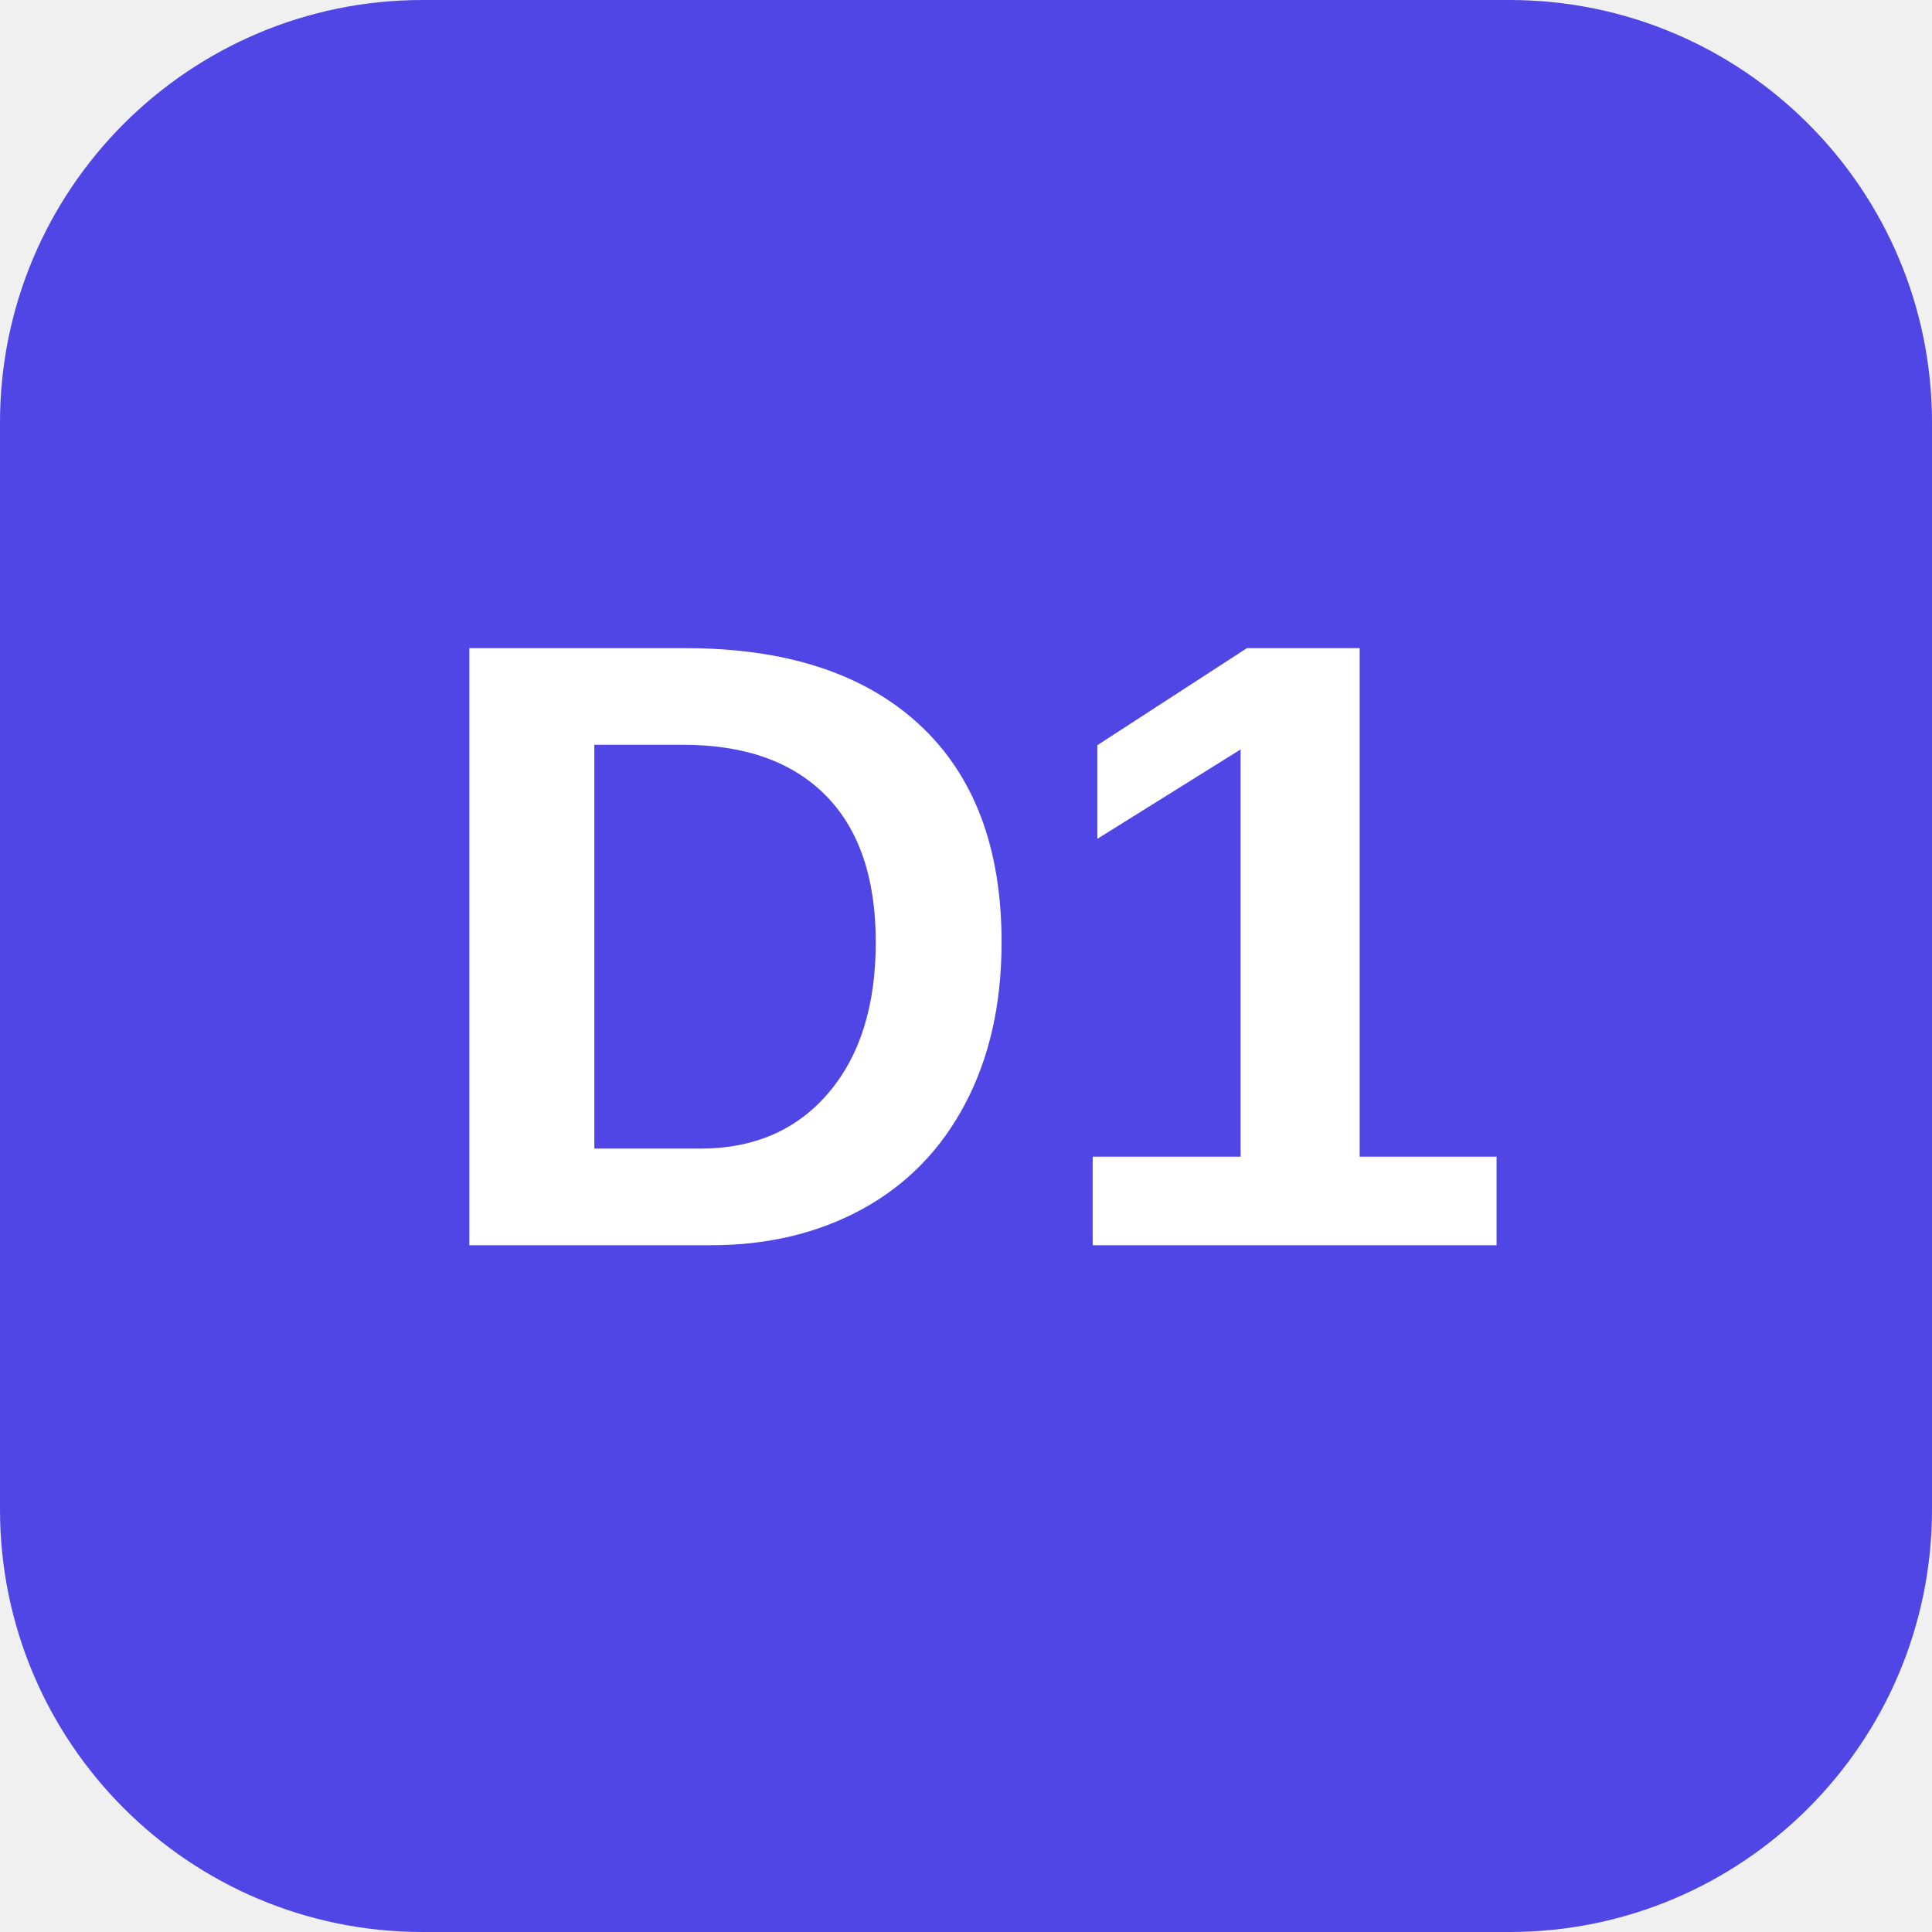
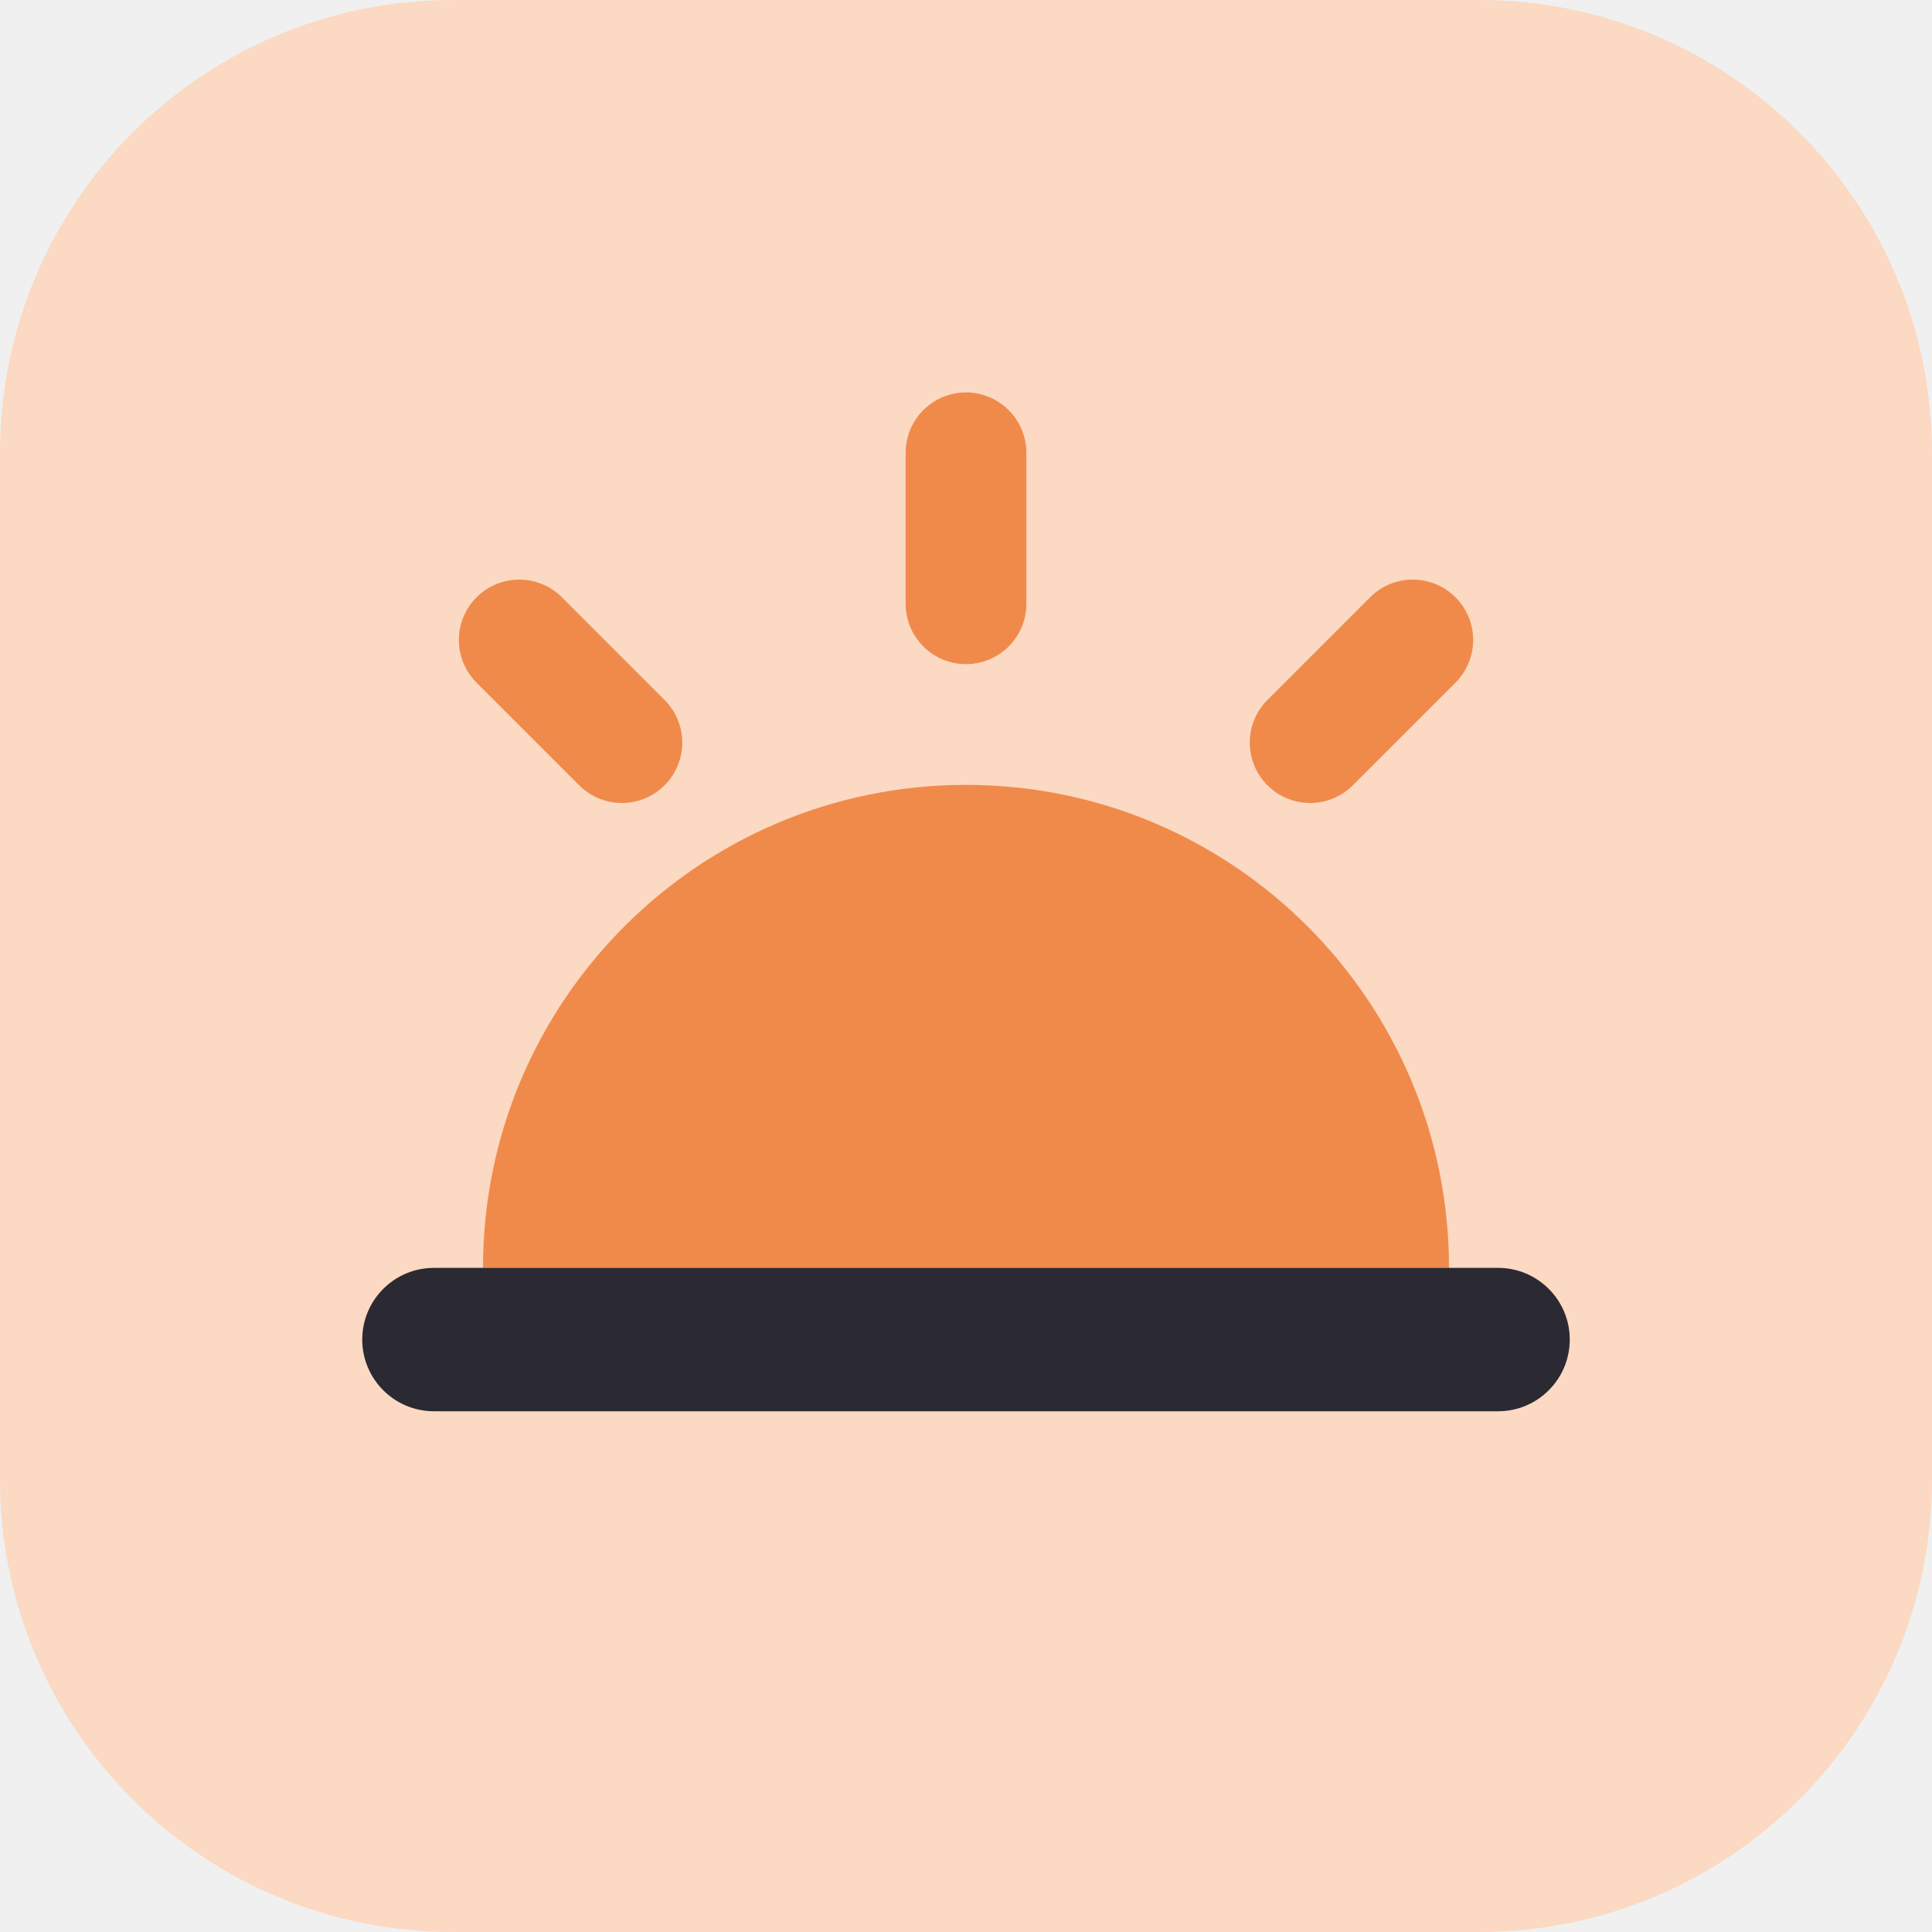
<svg xmlns="http://www.w3.org/2000/svg" viewBox="0 0 512 512">
-   <rect width="512" height="512" rx="112" fill="#4f46e5" />
-   <text x="256" y="330" font-family="Arial, Helvetica, sans-serif" font-size="230" font-weight="700" text-anchor="middle" fill="#fff">D1</text>
+   <rect width="512" height="512" rx="120" fill="#fbd9c2" />
+   <path d="M128 336a128 128 0 0 1 256 0z" fill="#f08a4b" />
+   <path d="M256 120v40M137.6 169.6l27.2 27.2M374.4 169.6l-27.2 27.2" stroke="#f08a4b" stroke-width="32" stroke-linecap="round" />
+   <rect x="96" y="336" width="320" height="38" rx="19" fill="#2b2a33" />
</svg>
